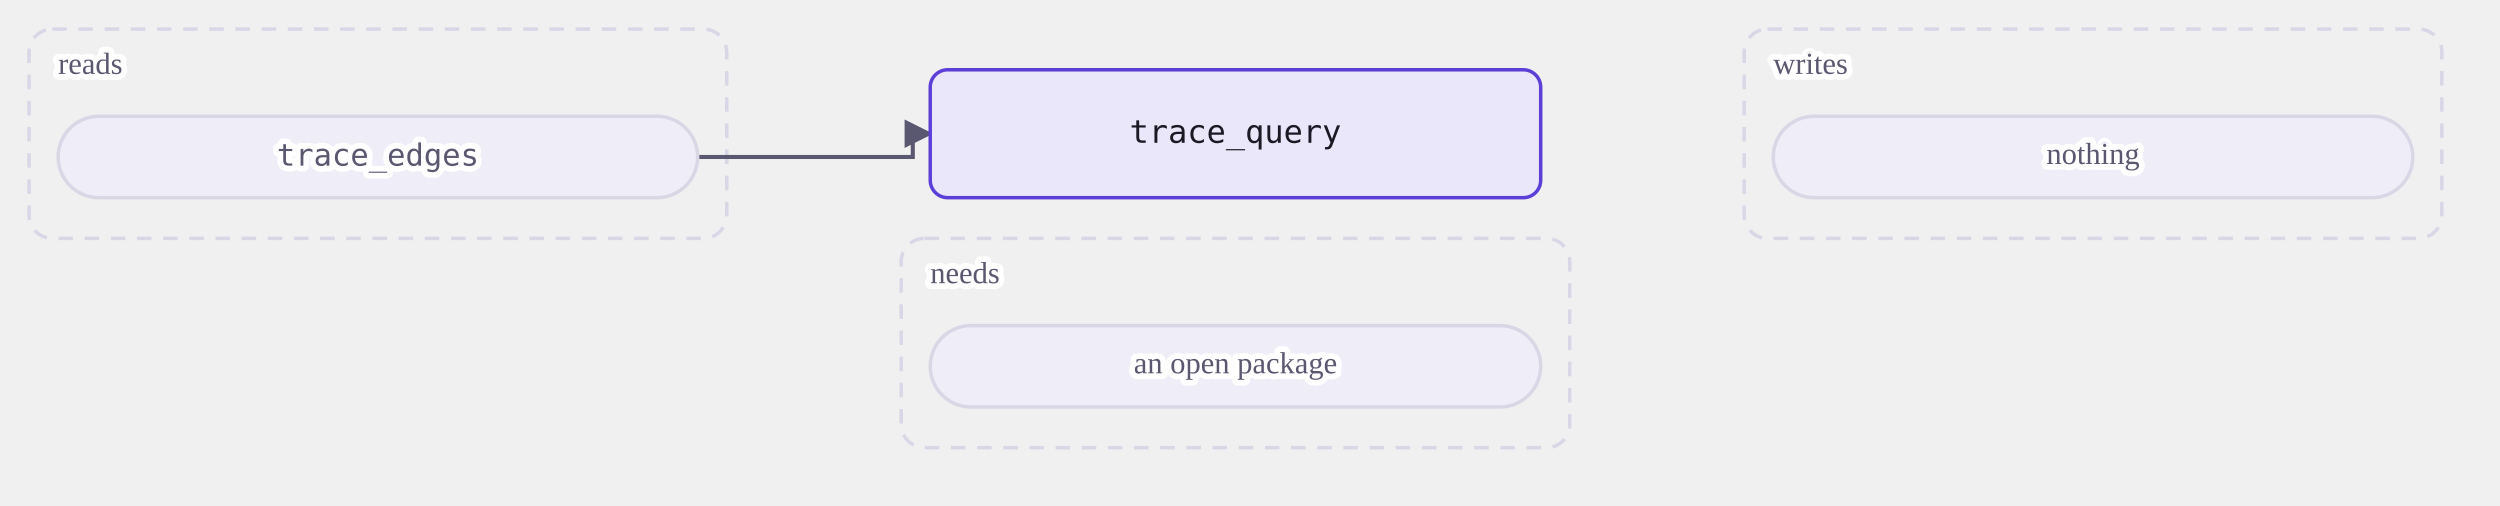
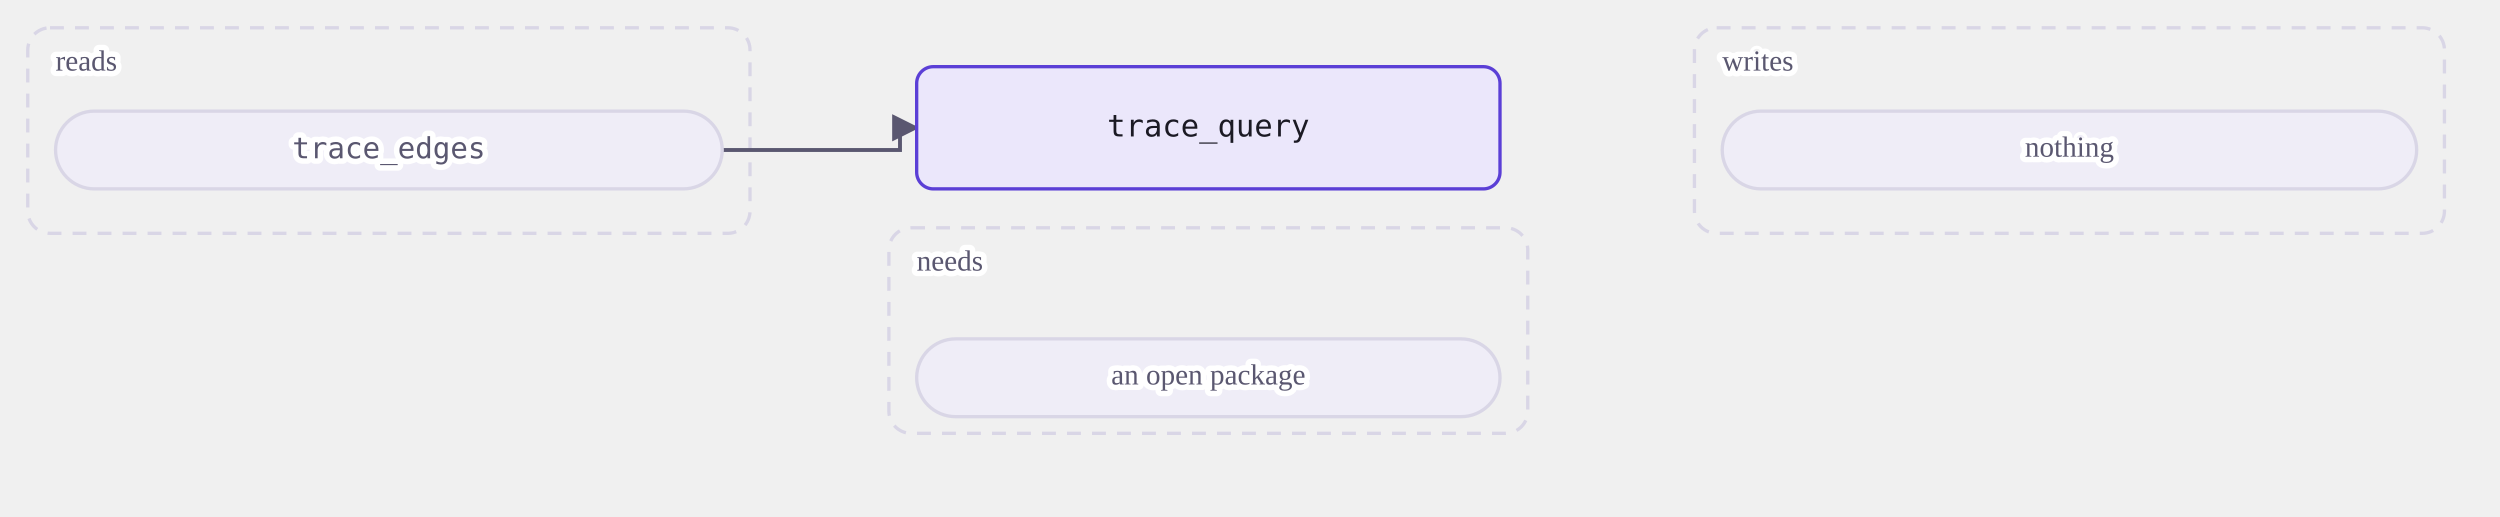
- <svg xmlns="http://www.w3.org/2000/svg" class="dia" lang="en" viewBox="0 0 860 174" width="860" height="174" role="img" aria-label="What the tool needs before it runs, what it reads, and what it writes. Every claim is pinned to a line of the server.">
+ <svg xmlns="http://www.w3.org/2000/svg" class="dia" lang="en" viewBox="0 0 900 186" width="900" height="186" role="img" aria-label="What the tool needs before it runs, what it reads, and what it writes. Every claim is pinned to a line of the server.">
  <style>svg{font-family:Georgia, "Times New Roman", serif;color:#1b1a24;direction:ltr}text{fill:currentColor}.box{fill:#efedf7;stroke:#d9d6e6;stroke-width:1.2}.box.acc{fill:#ebe7fb;stroke:#5b3fd6}.box.good{fill:#e0efe6;stroke:#1f8a4c}.box.bad{fill:#f8e7e7;stroke:#c23b36}.box.warn{fill:#f3ebdd;stroke:#a8700f}.box.frame{fill:none;stroke:#d9d6e6;stroke-dasharray:5 4}.frame .lbl{fill:#5a5770}.edge{fill:none;stroke:#5a5770;stroke-width:1.4}.edge.acc{stroke:#5b3fd6;stroke-width:1.8}.edge.loop{stroke-dasharray:4 3}.lbl{font-size:12px}.lbl.small{font-size:10.5px;fill:#5a5770;paint-order:stroke fill;stroke:#ffffff;stroke-width:4px;stroke-linejoin:round}.lbl.strong{font-weight:600;font-size:13px}.num{font-family:Consolas, Menlo, monospace;font-size:11px;direction:ltr;unicode-bidi:isolate}.arrow{fill:#5a5770}.arrow.acc{fill:#5b3fd6}</style>
  <defs>
    <marker id="ar-fx-trace_query-en" viewBox="0 0 10 10" refX="9" refY="5" markerWidth="7" markerHeight="7" orient="auto-start-reverse">
      <path d="M0 0L10 5L0 10z" class="arrow" />
    </marker>
    <marker id="ara-fx-trace_query-en" viewBox="0 0 10 10" refX="9" refY="5" markerWidth="7" markerHeight="7" orient="auto-start-reverse">
      <path d="M0 0L10 5L0 10z" class="arrow acc" />
    </marker>
  </defs>
  <g class="frame">
-     <rect class="box frame" x="10.0" y="10" width="240" height="72" rx="8" />
+     <rect class="box frame" x="10.0" y="10" width="260" height="74" rx="8" />
    <text class="lbl small" x="20.0" y="23.0" text-anchor="start" dominant-baseline="middle">reads</text>
  </g>
  <g class="frame">
-     <rect class="box frame" x="600.0" y="10" width="240" height="72" rx="8" />
-     <text class="lbl small" x="610.0" y="23.0" text-anchor="start" dominant-baseline="middle">writes</text>
+     <rect class="box frame" x="610.0" y="10" width="270" height="74" rx="8" />
+     <text class="lbl small" x="620.0" y="23.0" text-anchor="start" dominant-baseline="middle">writes</text>
  </g>
  <g class="frame">
-     <rect class="box frame" x="310.0" y="82" width="230" height="72" rx="8" />
-     <text class="lbl small" x="320.0" y="95.0" text-anchor="start" dominant-baseline="middle">needs</text>
+     <rect class="box frame" x="320.0" y="82" width="230" height="74" rx="8" />
+     <text class="lbl small" x="330.0" y="95.0" text-anchor="start" dominant-baseline="middle">needs</text>
  </g>
-   <path class="edge  draw" marker-end="url(#ar-fx-trace_query-en)" d="M240.0 54.0 L314.0 54.0 L314.0 46.0 L320.0 46.0" />
+   <path class="edge  draw" marker-end="url(#ar-fx-trace_query-en)" d="M260.0 54.0 L324.0 54.0 L324.0 46.0 L330.0 46.0" />
+   <g data-key="l0">
+     <rect class="box pill" x="20.0" y="40" width="240" height="28" rx="14.0" />
+     <text class="lbl num small" x="140.0" y="54.0" text-anchor="middle" dominant-baseline="middle" style="direction:ltr;unicode-bidi:isolate">trace_edges</text>
+   </g>
  <g data-key="r0">
-     <rect class="box pill" x="20.0" y="40" width="220" height="28" rx="14.0" />
-     <text class="lbl num small" x="130.0" y="54.0" text-anchor="middle" dominant-baseline="middle" style="direction:ltr;unicode-bidi:isolate">trace_edges</text>
+     <rect class="box pill" x="620.0" y="40" width="250" height="28" rx="14.0" />
+     <text class="lbl small" x="745.0" y="54.0" text-anchor="middle" dominant-baseline="middle">nothing</text>
  </g>
-   <g data-key="w0">
-     <rect class="box pill" x="610.0" y="40" width="220" height="28" rx="14.0" />
-     <text class="lbl small" x="720.0" y="54.0" text-anchor="middle" dominant-baseline="middle">nothing</text>
+   <g data-key="hub">
+     <rect class="box acc strong" x="330.0" y="24" width="210" height="44" rx="6" />
+     <text class="lbl num" x="435.0" y="46.0" text-anchor="middle" dominant-baseline="middle" style="direction:ltr;unicode-bidi:isolate">trace_query</text>
  </g>
-   <g data-key="tool">
-     <rect class="box acc strong" x="320.0" y="24" width="210" height="44" rx="6" />
-     <text class="lbl num" x="425.0" y="46.0" text-anchor="middle" dominant-baseline="middle" style="direction:ltr;unicode-bidi:isolate">trace_query</text>
-   </g>
-   <g data-key="n0">
-     <rect class="box pill" x="320.0" y="112" width="210" height="28" rx="14.0" />
-     <text class="lbl small" x="425.0" y="126.0" text-anchor="middle" dominant-baseline="middle">an open package</text>
+   <g data-key="b0">
+     <rect class="box pill" x="330.0" y="122" width="210" height="28" rx="14.0" />
+     <text class="lbl small" x="435.0" y="136.0" text-anchor="middle" dominant-baseline="middle">an open package</text>
  </g>
</svg>
